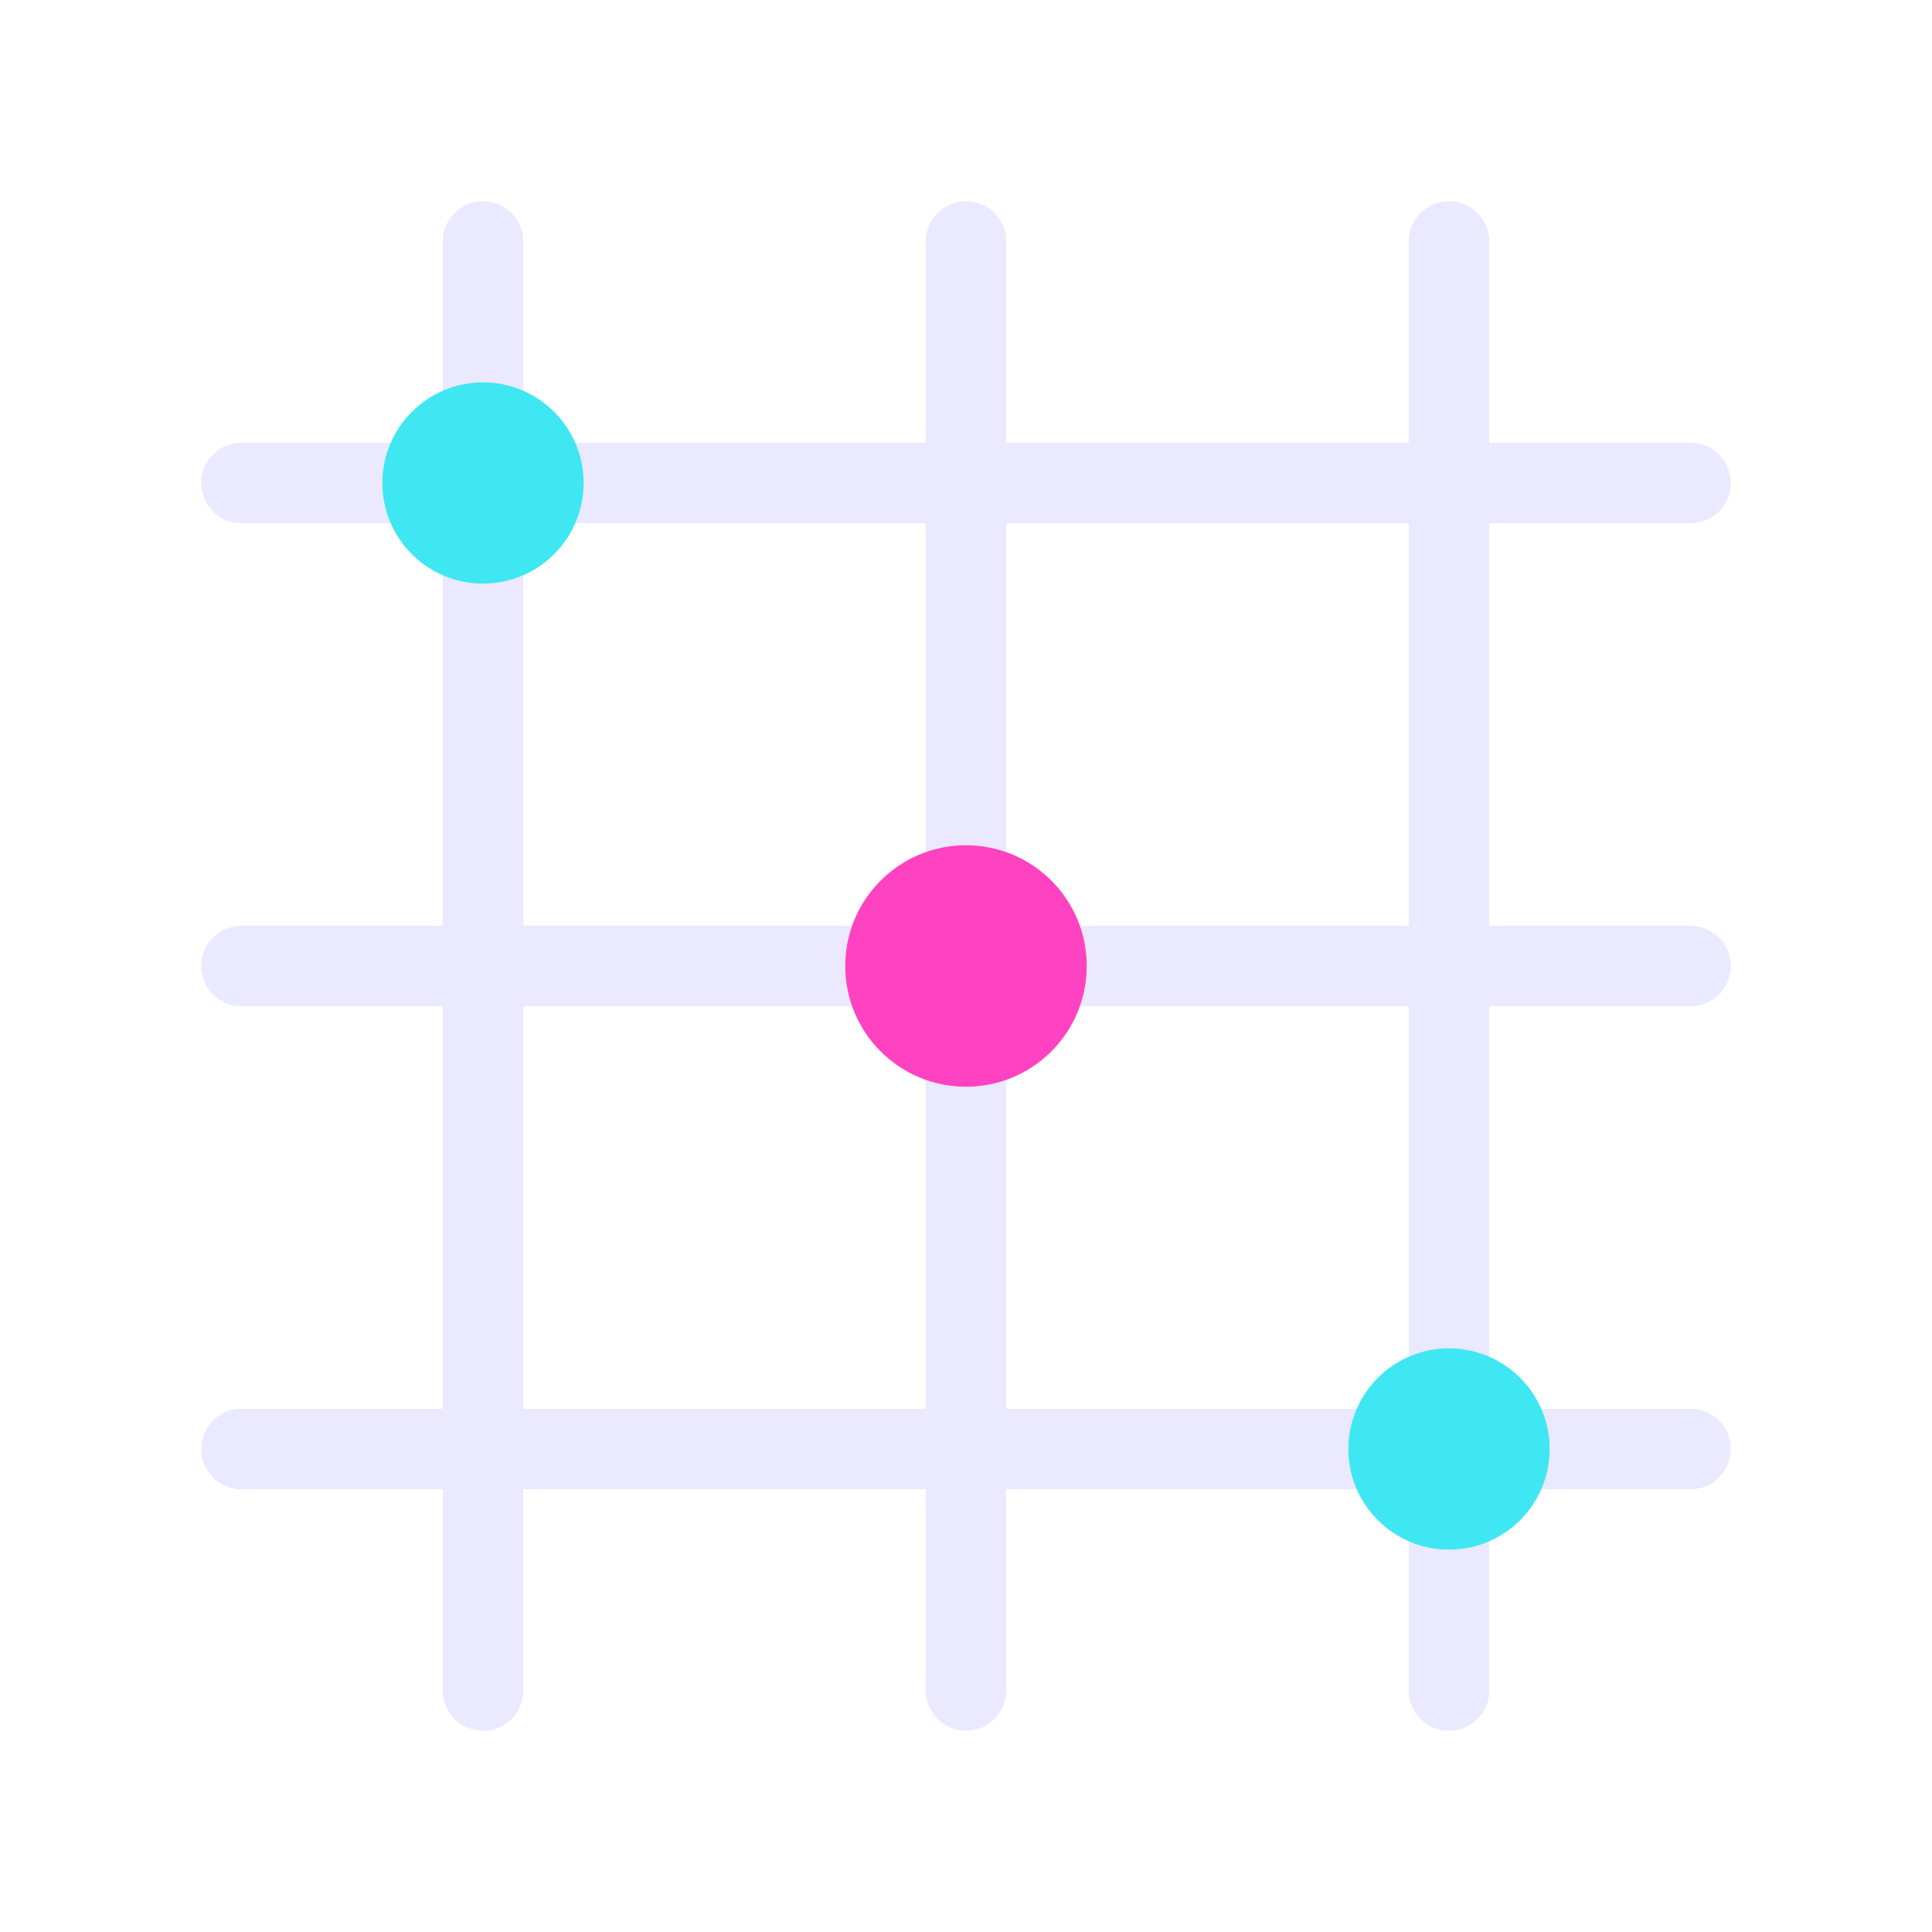
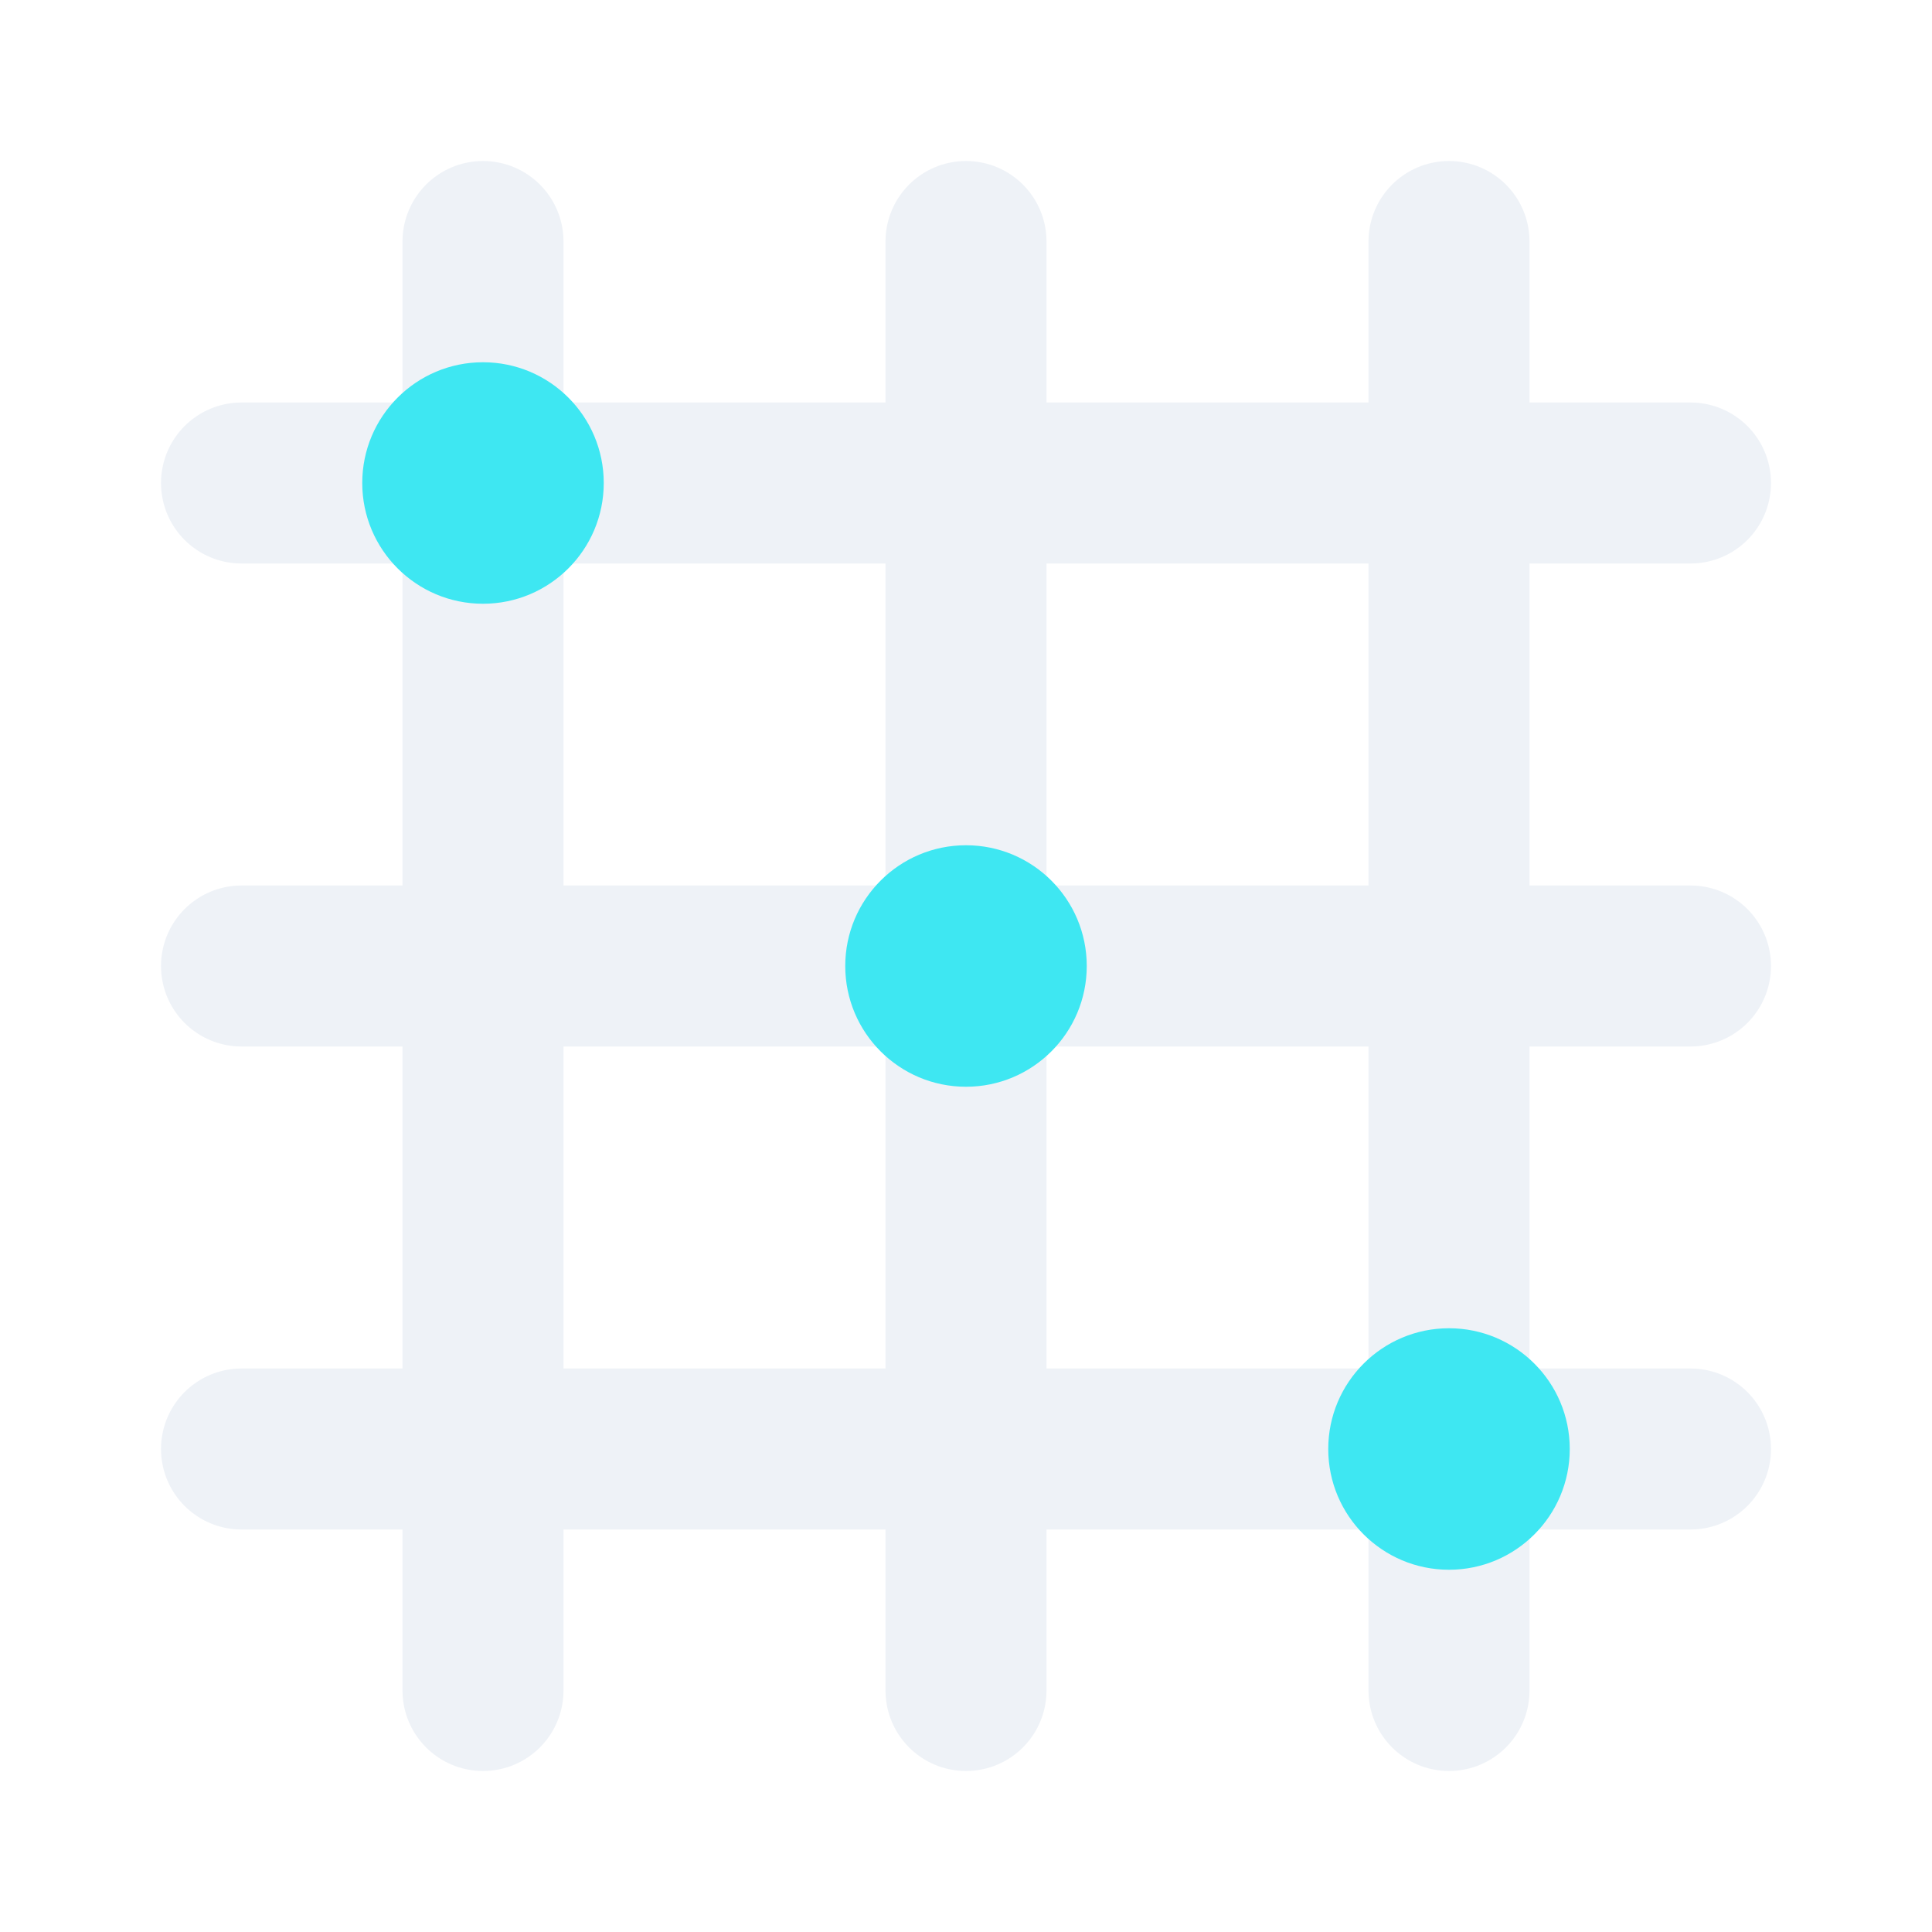
- <svg xmlns="http://www.w3.org/2000/svg" width="48" height="48" viewBox="0 0 48 48">
-   <g stroke="#EAE9FF" stroke-width="2" fill="none" stroke-linecap="round">
-     <path d="M 6 12 L 42 12" />
-     <path d="M 6 24 L 42 24" />
-     <path d="M 6 36 L 42 36" />
-     <path d="M 12 6 L 12 42" />
-     <path d="M 24 6 L 24 42" />
-     <path d="M 36 6 L 36 42" />
+ <svg xmlns="http://www.w3.org/2000/svg" width="48" height="48" viewBox="0 0 48 48" fill="none">
+   <g transform="scale(2)">
+     <g stroke="#eef2f7" stroke-width="2" stroke-linecap="round">
+       <path d="M 3 6 L 21 6" />
+       <path d="M 3 12 L 21 12" />
+       <path d="M 3 18 L 21 18" />
+       <path d="M 6 3 L 6 21" />
+       <path d="M 12 3 L 12 21" />
+       <path d="M 18 3 L 18 21" />
+     </g>
+     <g fill="#3ee7f2">
+       <circle cx="6" cy="6" r="1.5" />
+       <circle cx="18" cy="18" r="1.5" />
+       <circle cx="12" cy="12" r="1.5" />
+     </g>
  </g>
-   <g fill="#3EE7F2">
-     <circle cx="12" cy="12" r="2.5" />
-     <circle cx="36" cy="36" r="2.5" />
-   </g>
-   <circle cx="24" cy="24" r="3" fill="#FF42C1" />
</svg>
